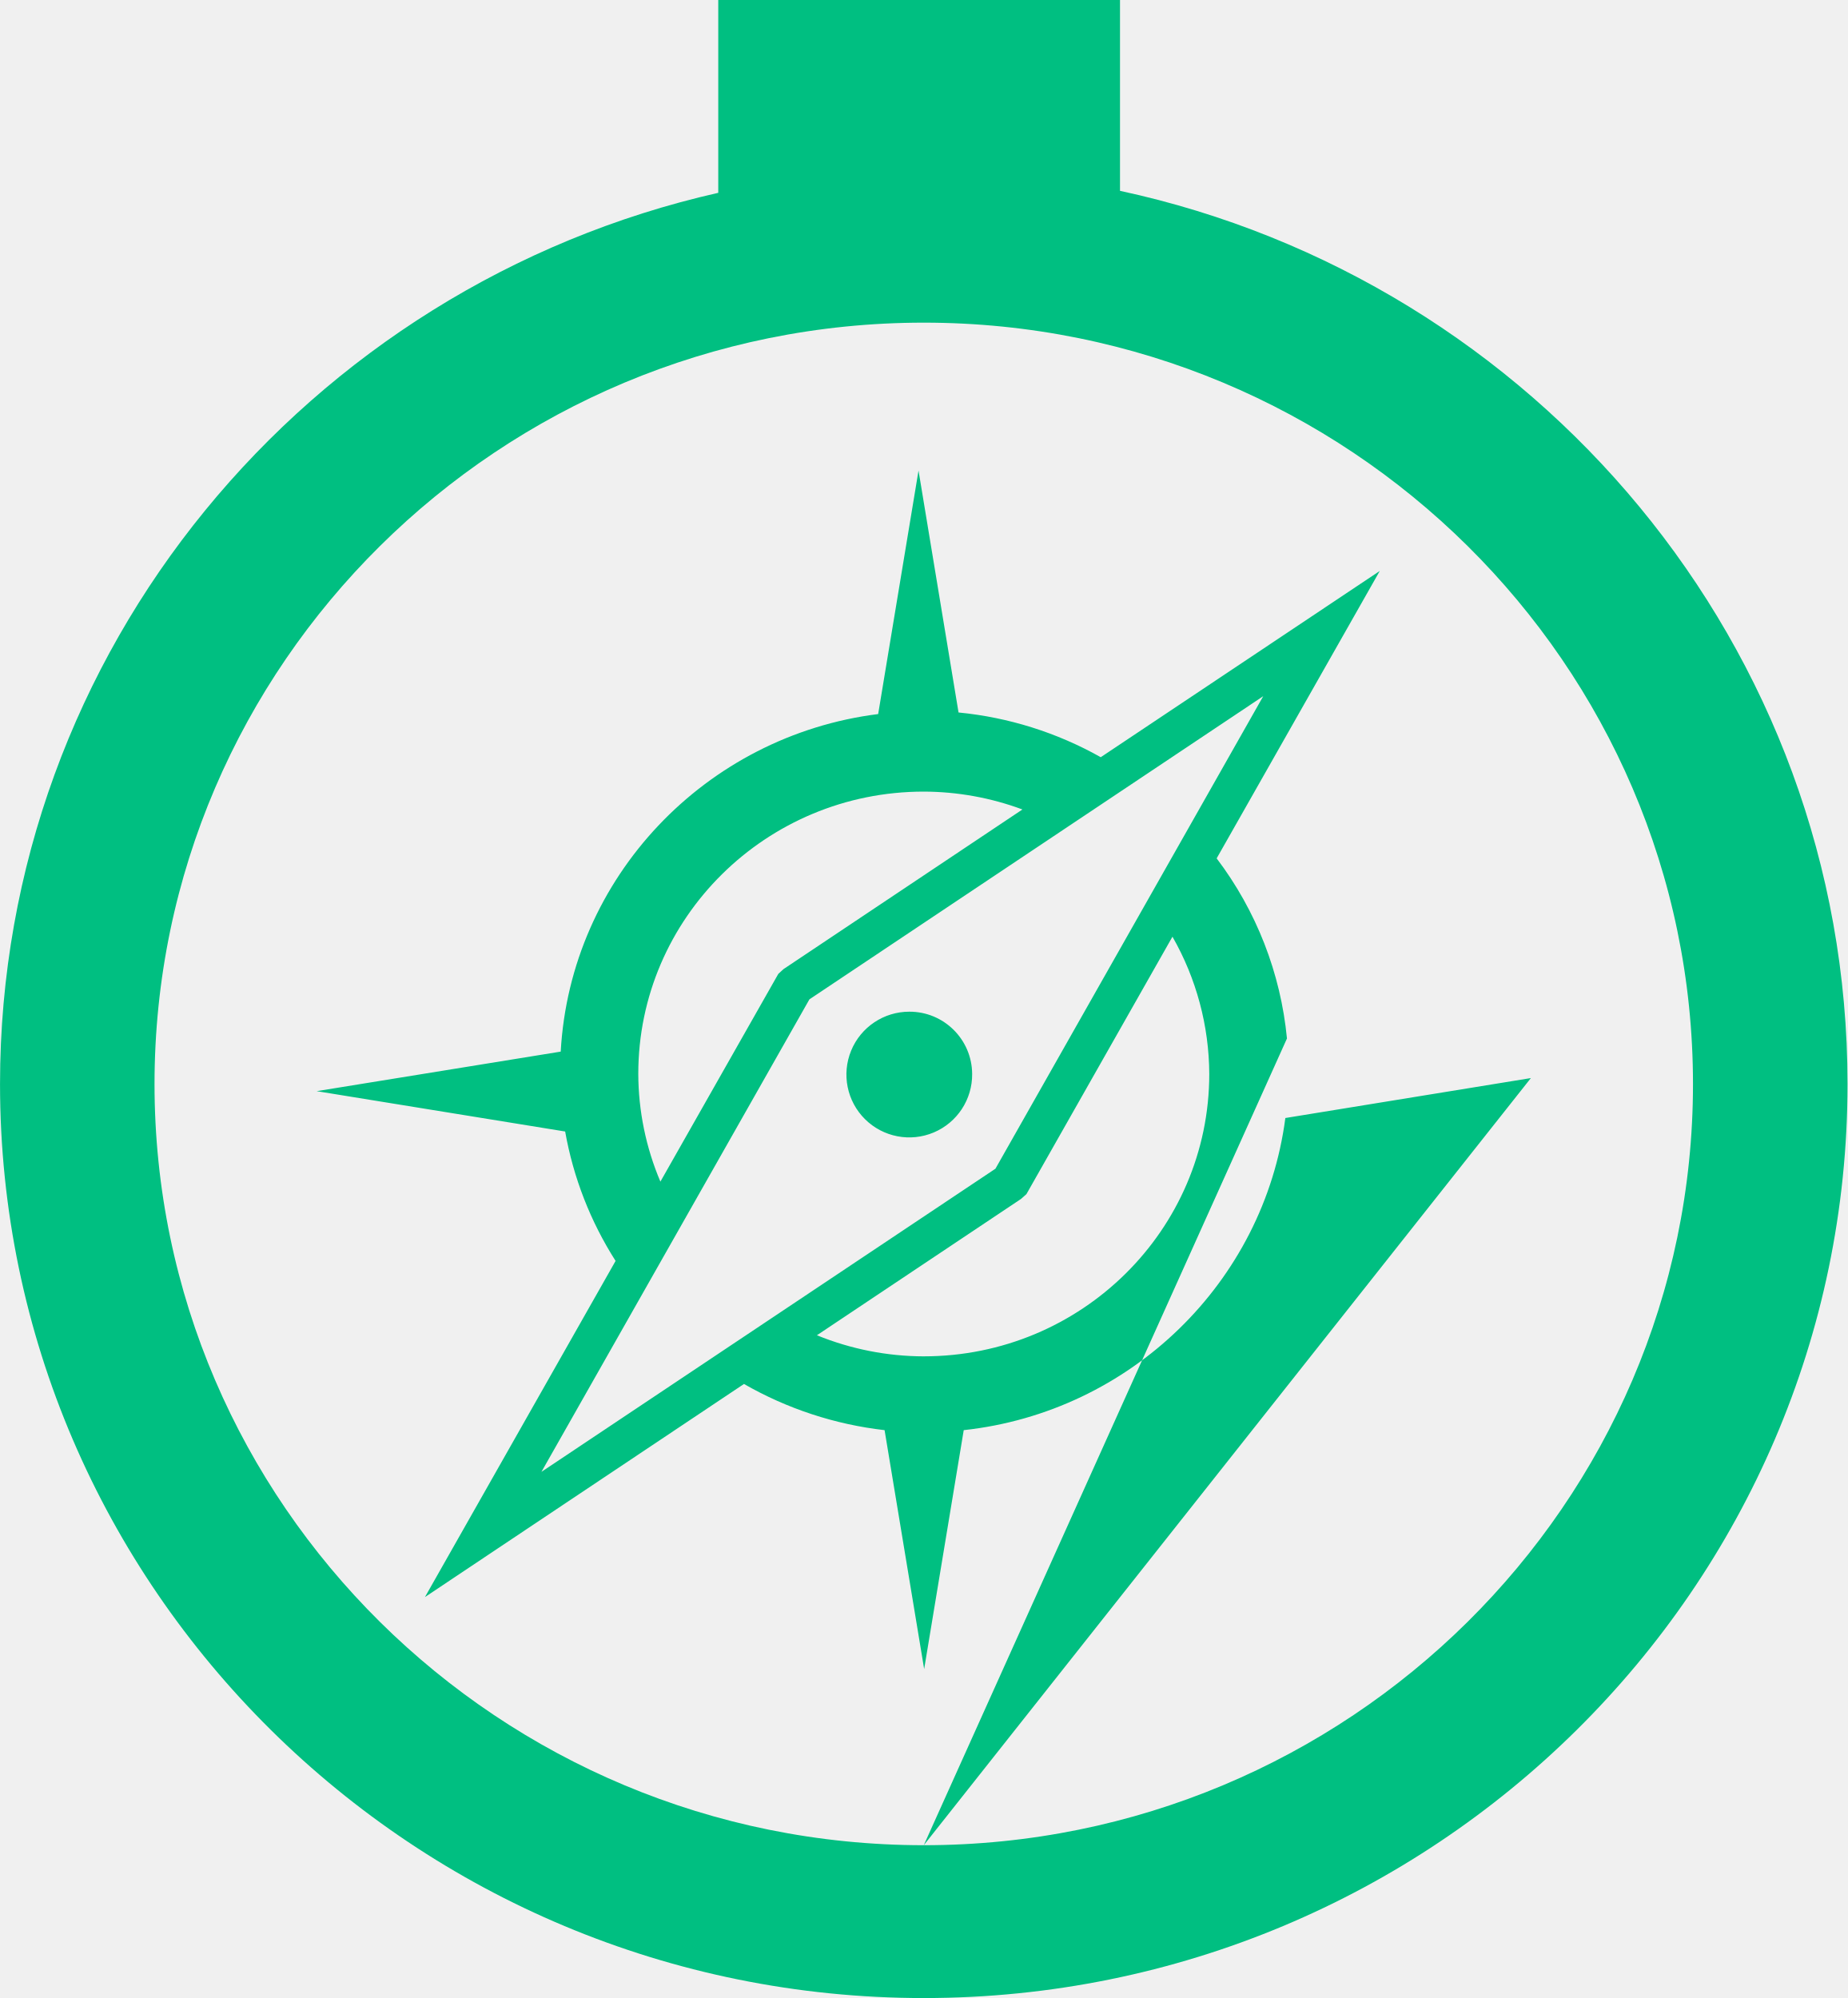
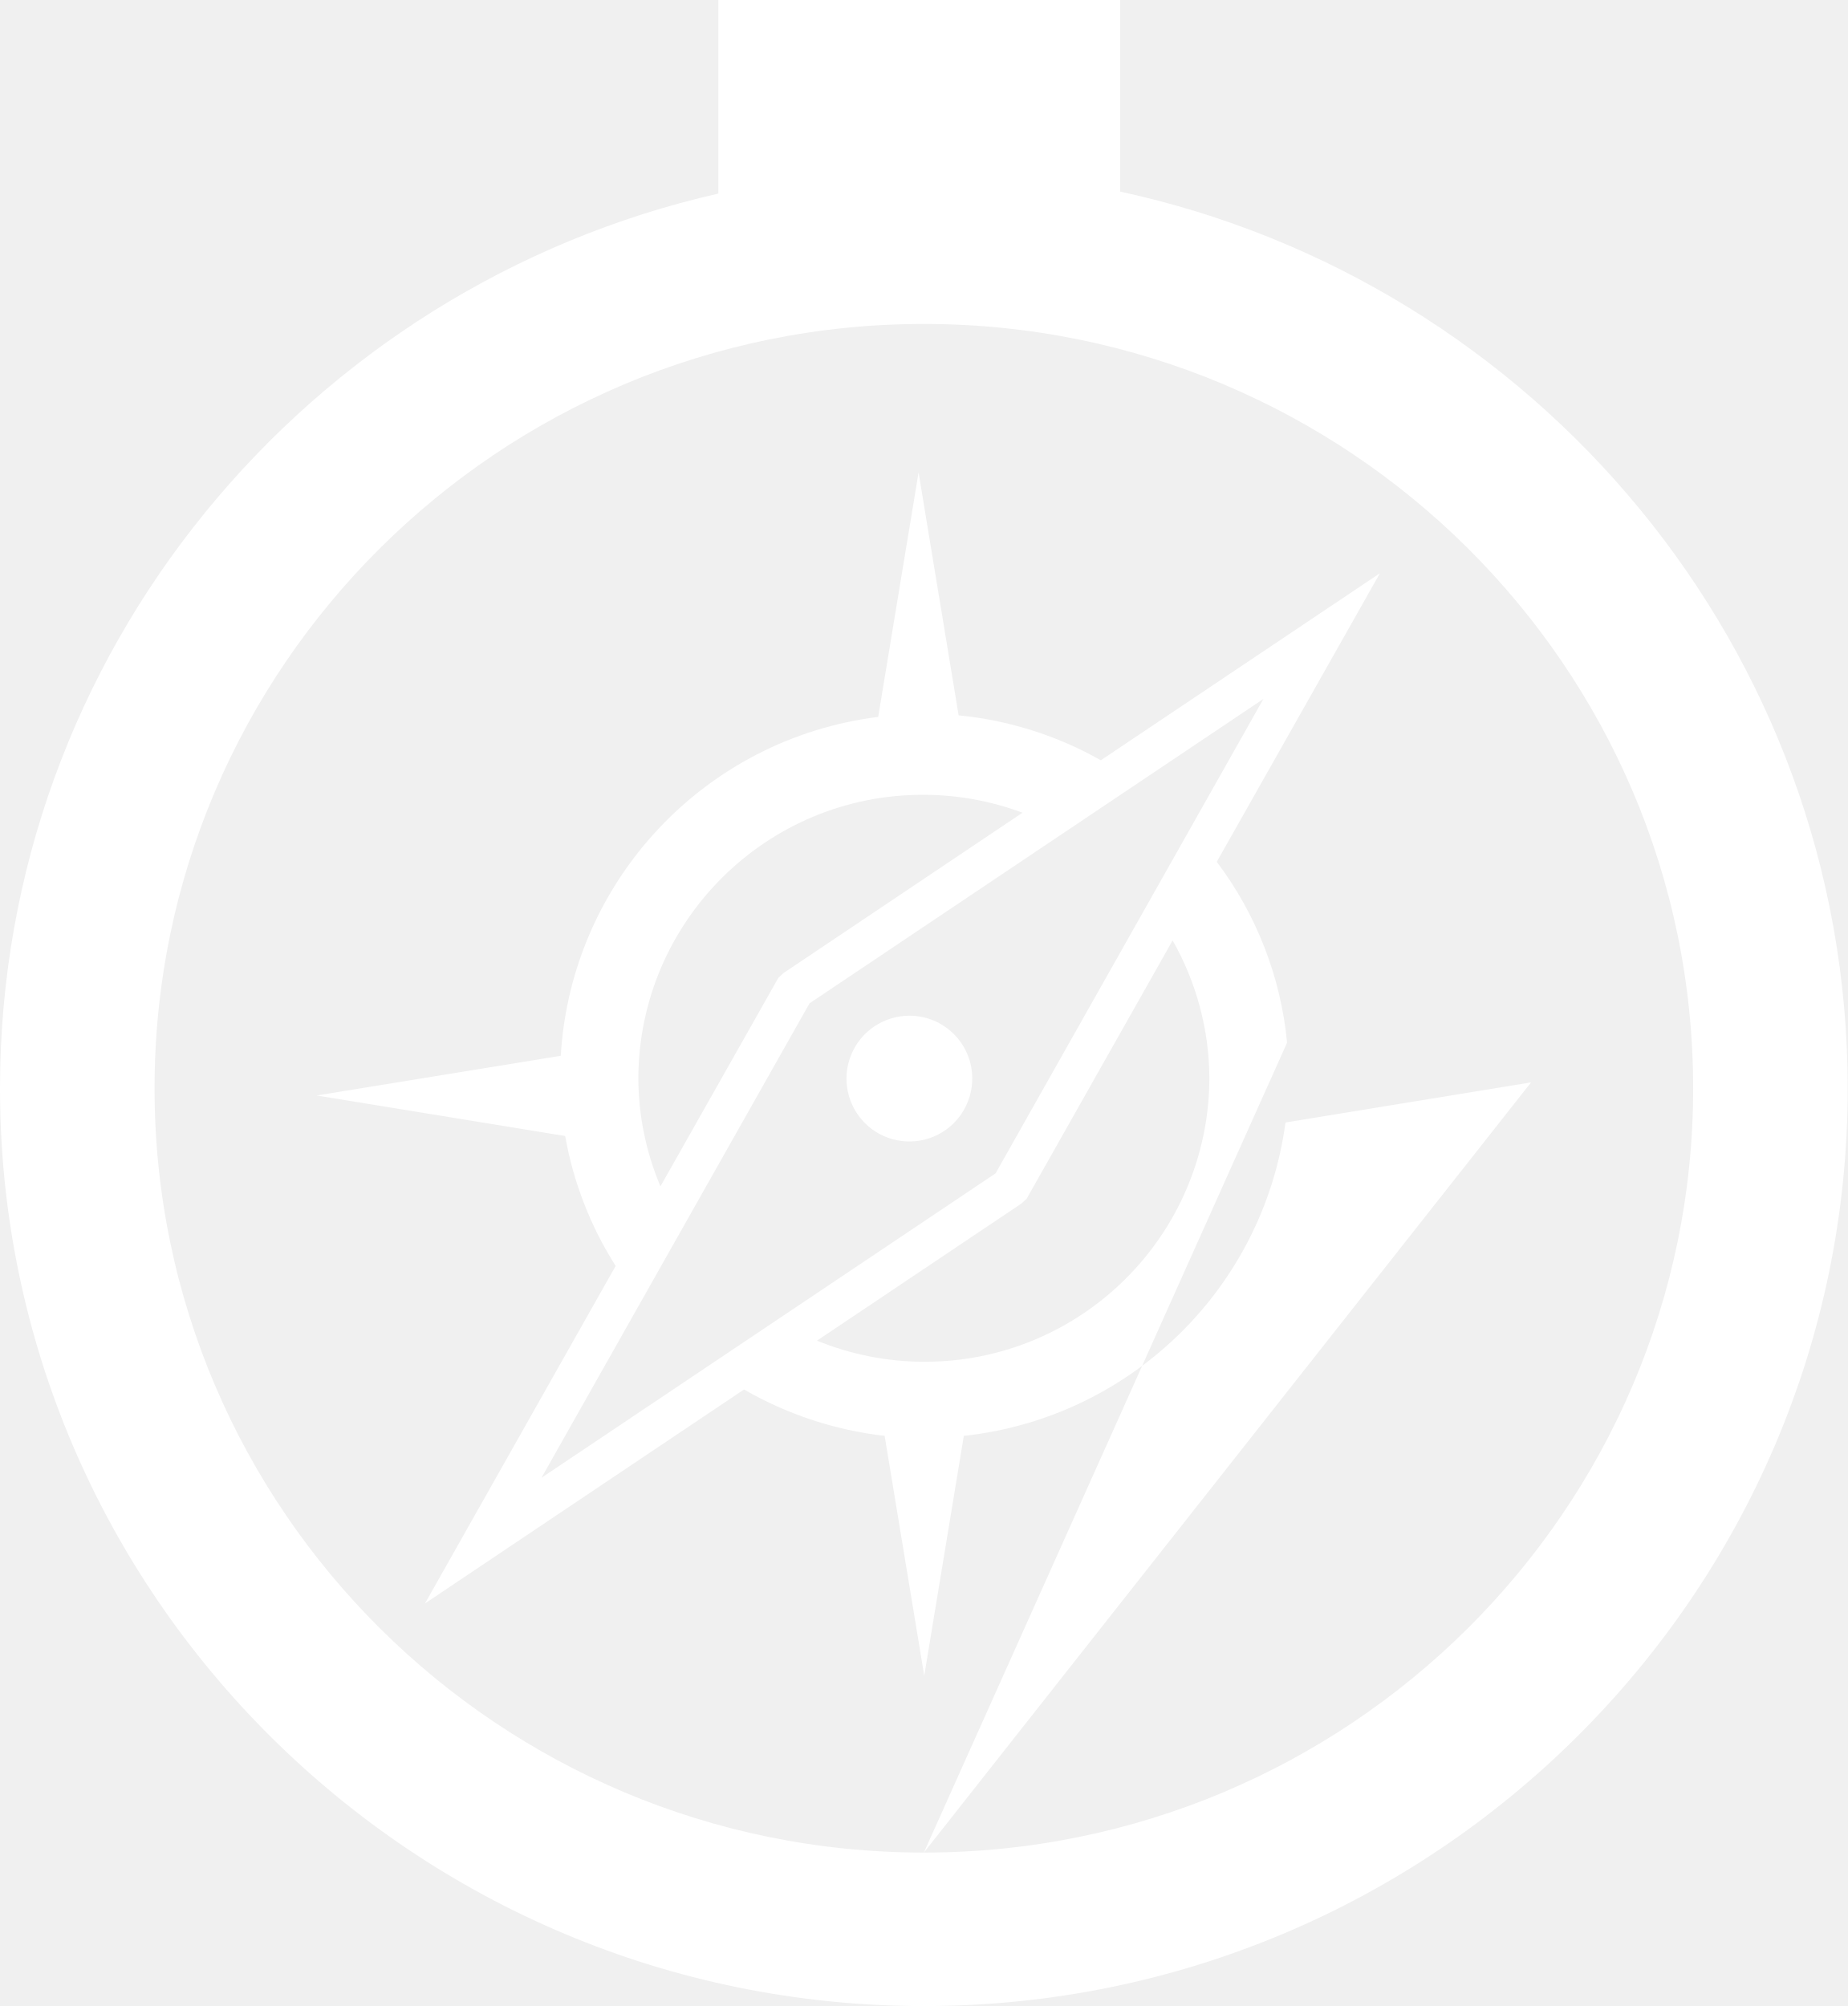
- <svg xmlns="http://www.w3.org/2000/svg" width="380" height="411" viewBox="0 0 380 411">
+ <svg xmlns="http://www.w3.org/2000/svg" width="245" height="266" viewBox="0 0 245 266">
  <defs>
    <style>
      .cls-1 {
-         fill: #00bf81;
+         fill: #fff;
        fill-rule: evenodd;
      }
    </style>
  </defs>
-   <path id="Фигура_2" data-name="Фигура 2" class="cls-1" d="M1106.36,779.257V740h-82.63v39.665c-84.468,19.1-147.725,94.018-147.725,183.325,0,103.66,85.249,188.02,190,188.02s189.99-84.36,189.99-188.02c0-89.967-64.18-165.329-149.63-183.733h0ZM1066,1119.57c-87.271,0-158.219-70.26-158.219-156.58S978.729,806.371,1066,806.371s158.21,70.254,158.21,156.619c0,86.32-70.94,156.58-158.21,156.58h0Zm0,0,74.7-165.95a72.94,72.94,0,0,0-14.46-37.048l33.55-59.126-57.39,38.315a74.288,74.288,0,0,0-29.25-9.2l-8.23-49.767-8.3,50.092c-35.49,4.459-63.3,33.572-65.293,69.437l-50.2,8.134,51.113,8.3a73.311,73.311,0,0,0,10.373,26.621L963.4,1068.53l65.619-43.84a75.307,75.307,0,0,0,28.92,9.5l8.14,49.15,8.14-49.15c34.33-3.73,61.73-30.44,66.15-64.207l50.5-8.218ZM1066,902.838a58.7,58.7,0,0,1,20.29,3.674l-49.14,32.84-1.07.984-24.25,42.732a57.191,57.191,0,0,1-4.55-22.161c0-32.065,26.32-58.069,58.72-58.069h0ZM987.361,1042.77l55.119-97.2,93.34-62.361-55.08,97.2ZM1066,1019.01a58.549,58.549,0,0,1-21.98-4.34L1086,986.628l1.11-.984,30.04-52.96a57.43,57.43,0,0,1,7.57,28.223c0,32.1-26.33,58.1-58.72,58.1h0Zm0,0,9.95-58.1a12.931,12.931,0,1,1-12.92-12.8,12.878,12.878,0,0,1,12.92,12.8h0Zm0,0" transform="translate(-876 -740)" />
+   <path id="Фигура_2" data-name="Фигура 2" class="cls-1" d="M558.524,503.407V478H505.246v25.671C450.787,516.03,410,564.52,410,622.319c0,67.089,54.963,121.69,122.5,121.69s122.5-54.6,122.5-121.69c0-58.226-41.377-107-96.47-118.912h0ZM532.5,723.657c-56.266,0-102.008-45.469-102.008-101.338S476.233,520.955,532.5,520.955s102.008,45.469,102.008,101.364c0,55.869-45.742,101.338-102.008,101.338h0Zm0,0,48.163-107.4a47.286,47.286,0,0,0-9.323-23.978l21.634-38.266-37.006,24.8a47.75,47.75,0,0,0-18.858-5.956L531.8,540.644l-5.354,32.419A48.174,48.174,0,0,0,484.356,618l-32.368,5.264,32.954,5.373a47.527,47.527,0,0,0,6.691,17.229l-25.282,44.757,42.305-28.374A48.336,48.336,0,0,0,527.3,668.4l5.251,31.809L537.8,668.4a48.293,48.293,0,0,0,42.653-41.553l32.559-5.318ZM532.5,583.389a37.705,37.705,0,0,1,13.081,2.378L513.9,607.021l-0.688.637-15.639,27.656a37.19,37.19,0,0,1-2.933-14.343A37.736,37.736,0,0,1,532.5,583.389h0Zm-50.7,90.565,35.54-62.909,60.18-40.36-35.512,62.908Zm50.7-15.38a37.737,37.737,0,0,1-14.172-2.8L545.4,637.618l0.716-.637,19.369-34.276a37.3,37.3,0,0,1,4.876,18.266,37.744,37.744,0,0,1-37.858,37.6h0Zm0,0,6.417-37.6a8.338,8.338,0,1,1-8.334-8.286,8.319,8.319,0,0,1,8.334,8.286h0Zm0,0" transform="translate(-410 -478)" />
</svg>
